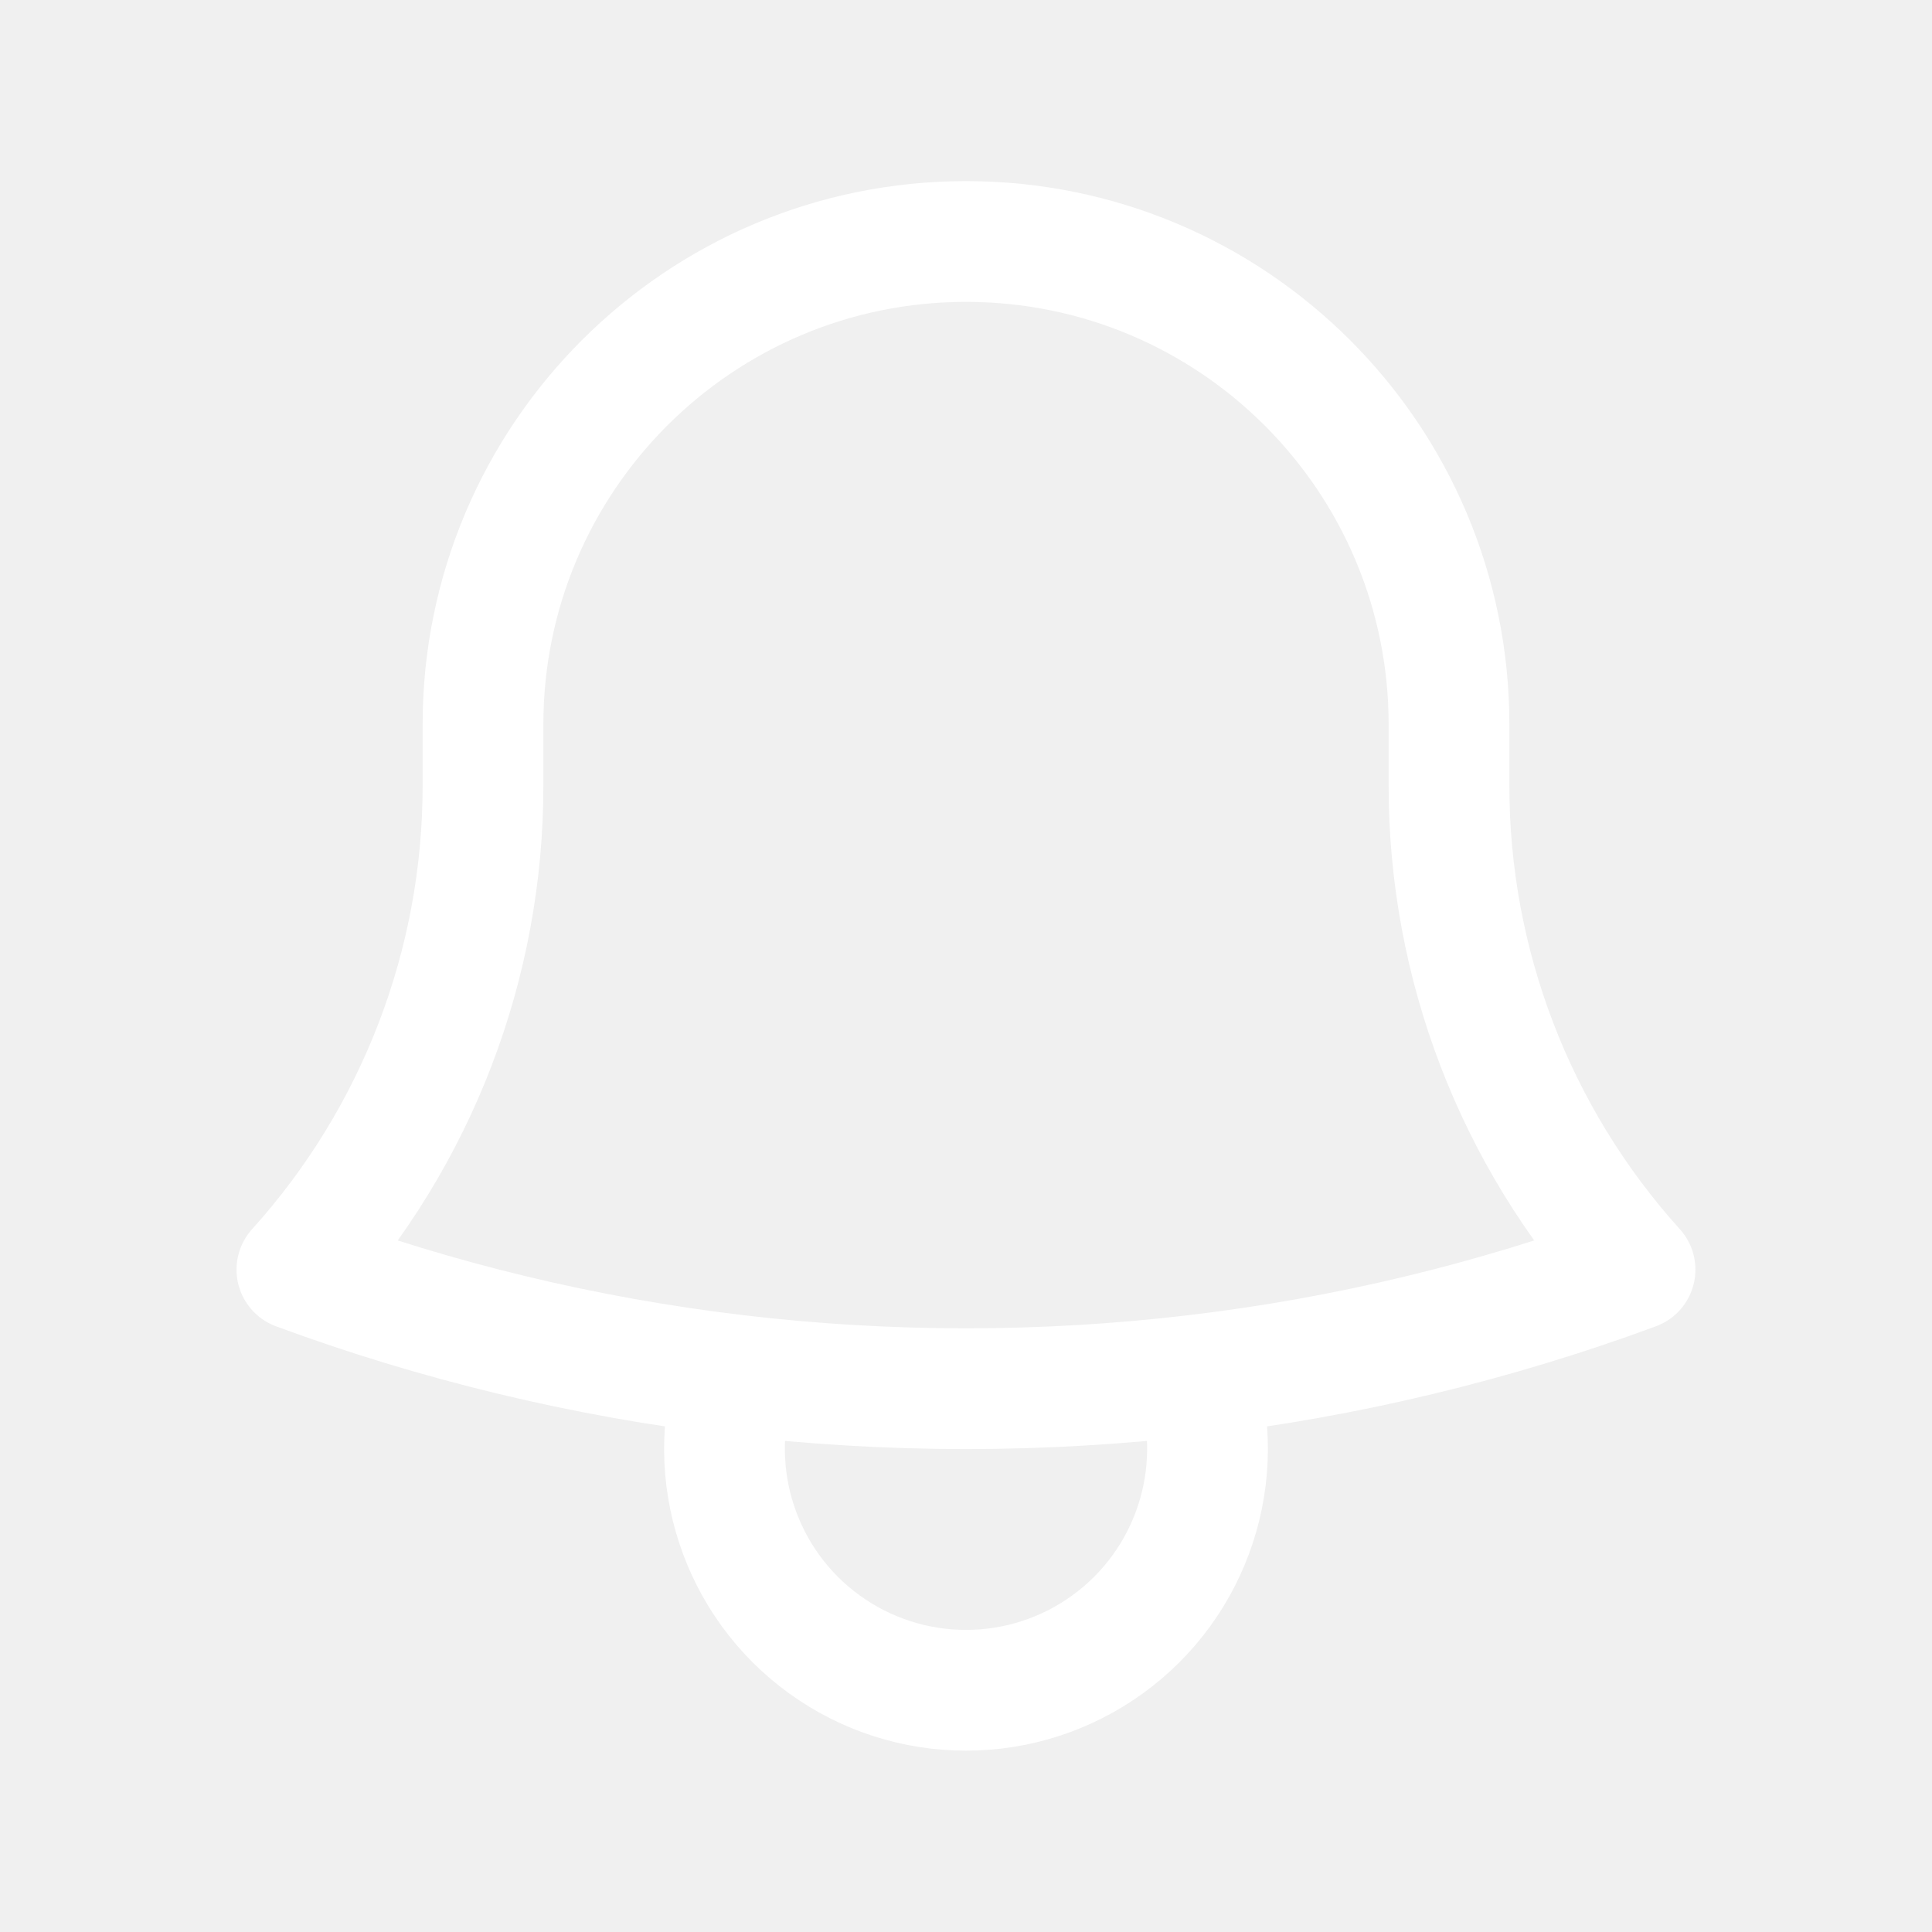
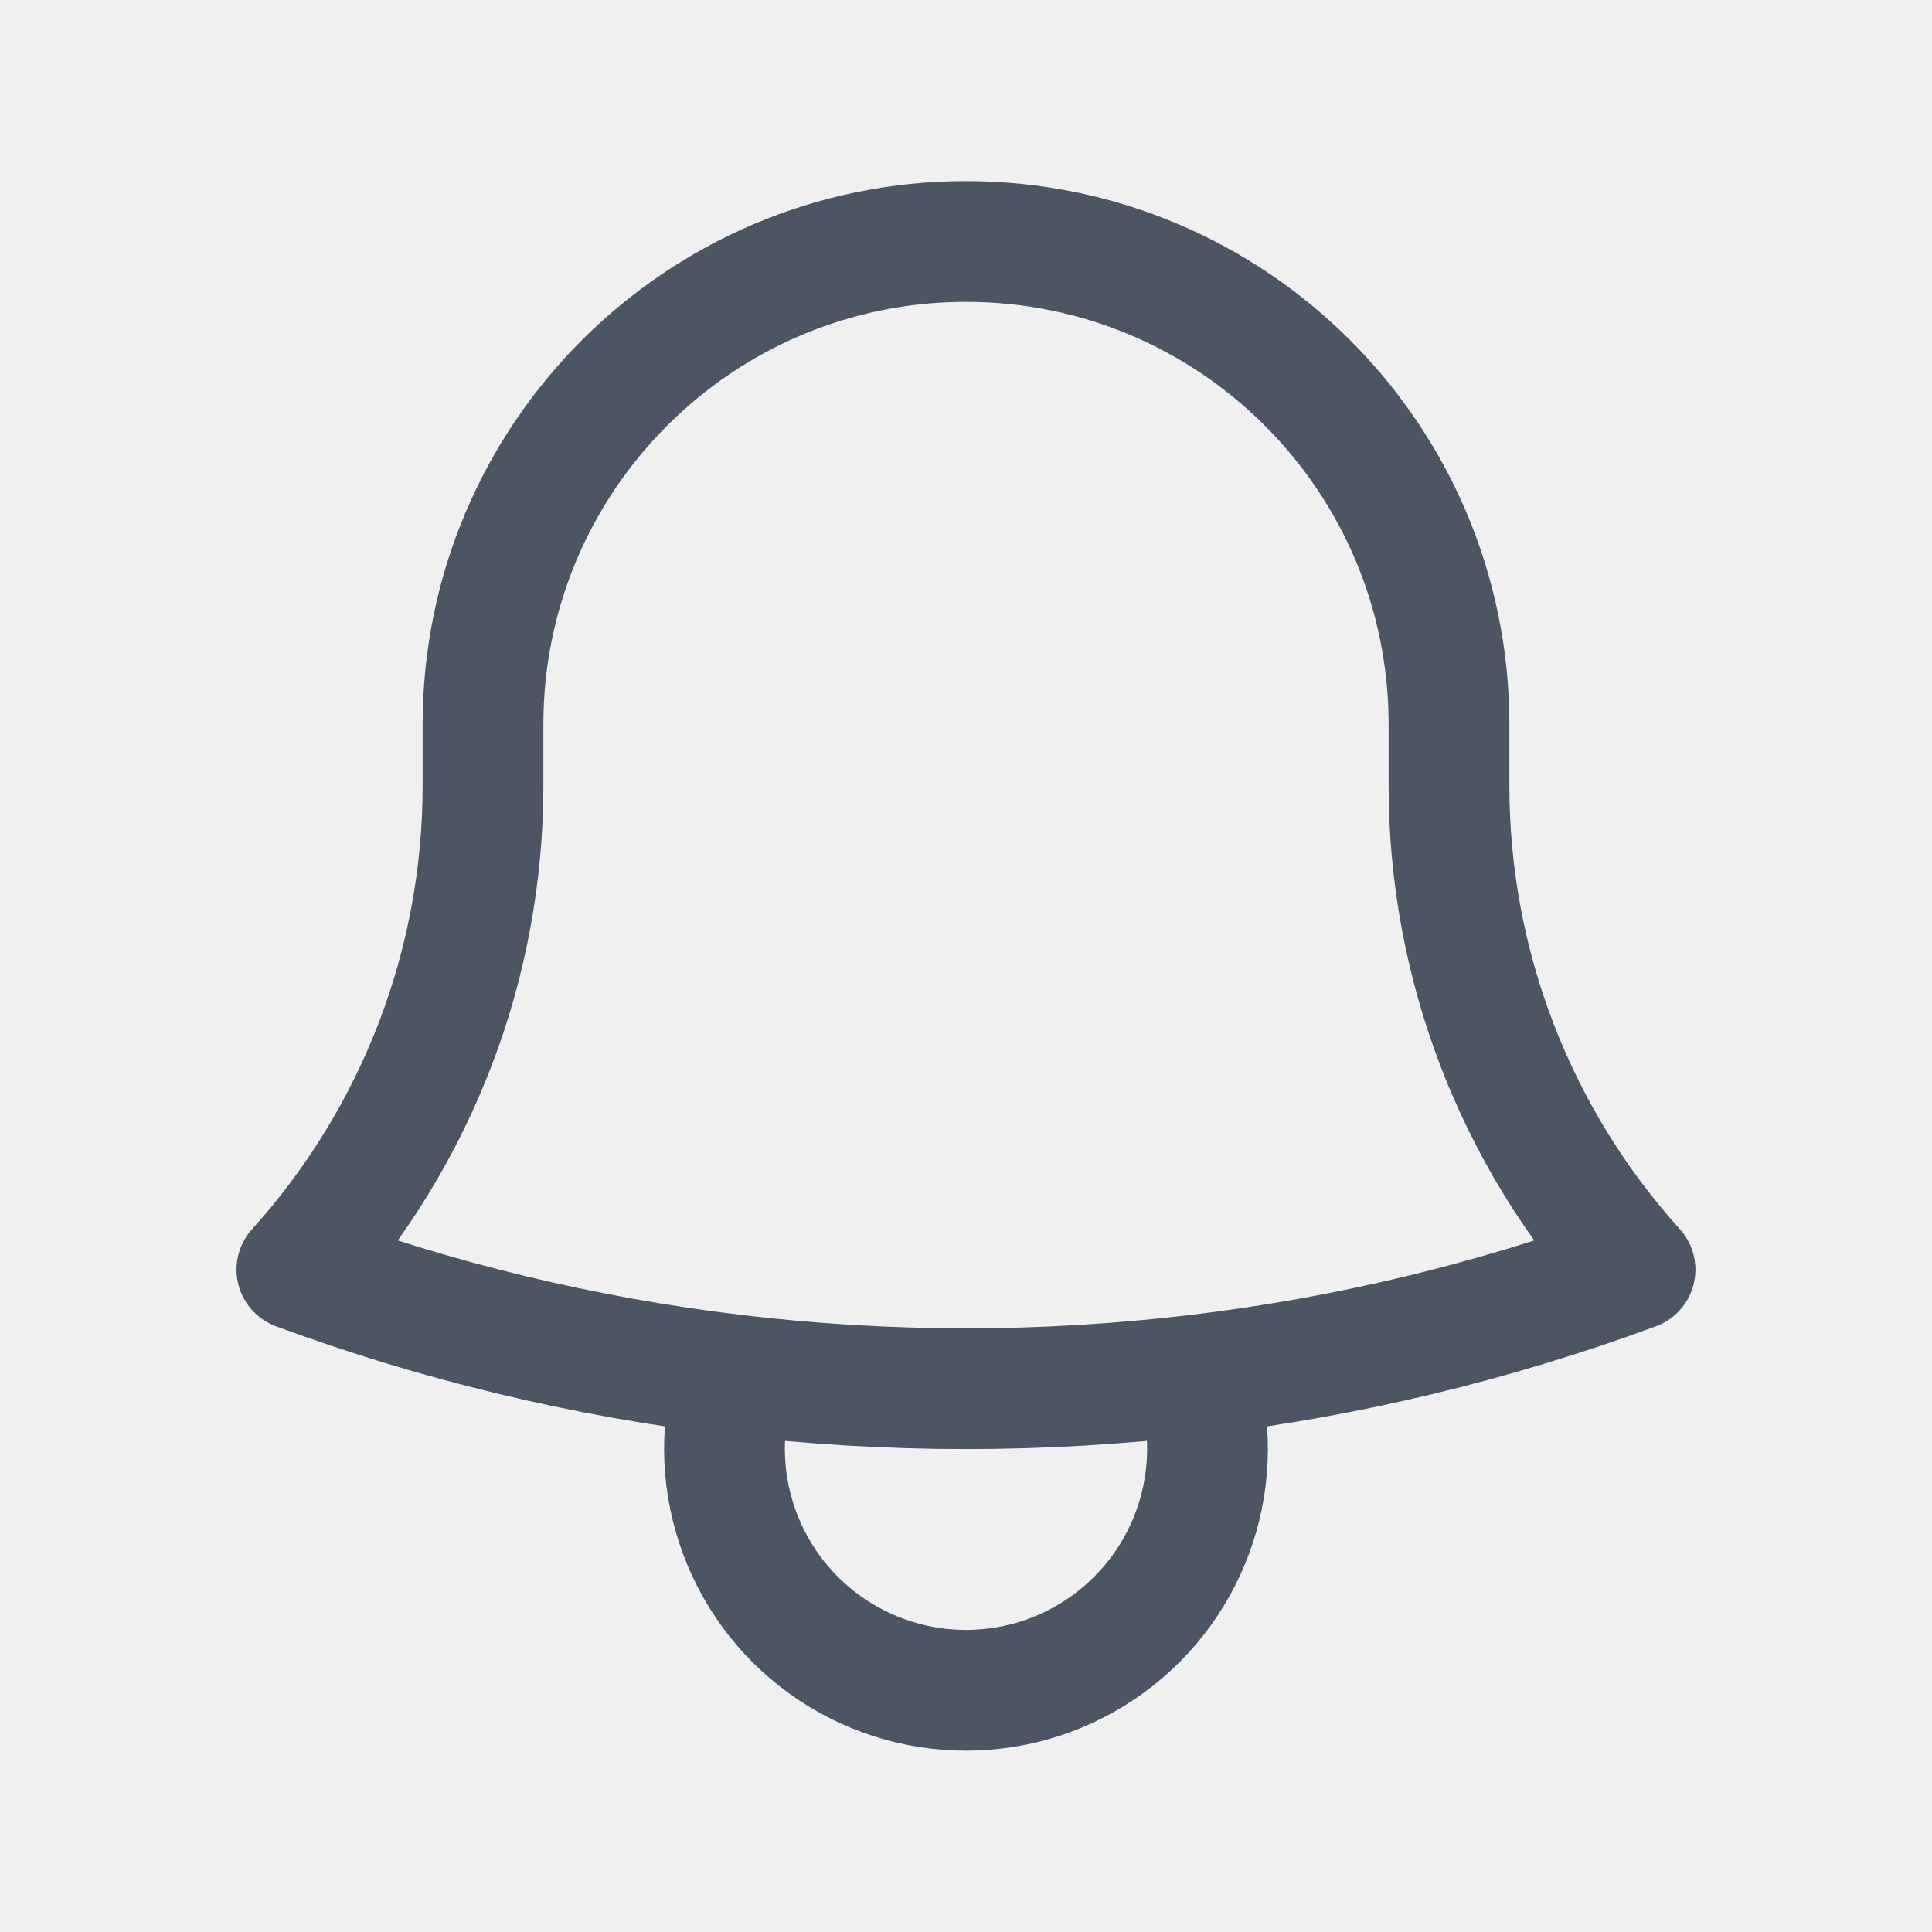
- <svg xmlns="http://www.w3.org/2000/svg" fill="none" viewBox="0 0 24 24" stroke-width="1.5" stroke="#fff" class="size-6">
+ <svg xmlns="http://www.w3.org/2000/svg" fill="none" viewBox="0 0 24 24" stroke-width="1.5" stroke="#4B5563" class="size-6">
  <path stroke-linecap="round" stroke-linejoin="round" d="M14.857 17.082a23.848 23.848 0 0 0 5.454-1.31A8.967 8.967 0 0 1 18 9.75V9A6 6 0 0 0 6 9v.75a8.967 8.967 0 0 1-2.312 6.022c1.733.64 3.56 1.085 5.455 1.31m5.714 0a24.255 24.255 0 0 1-5.714 0m5.714 0a3 3 0 1 1-5.714 0" />
</svg>
